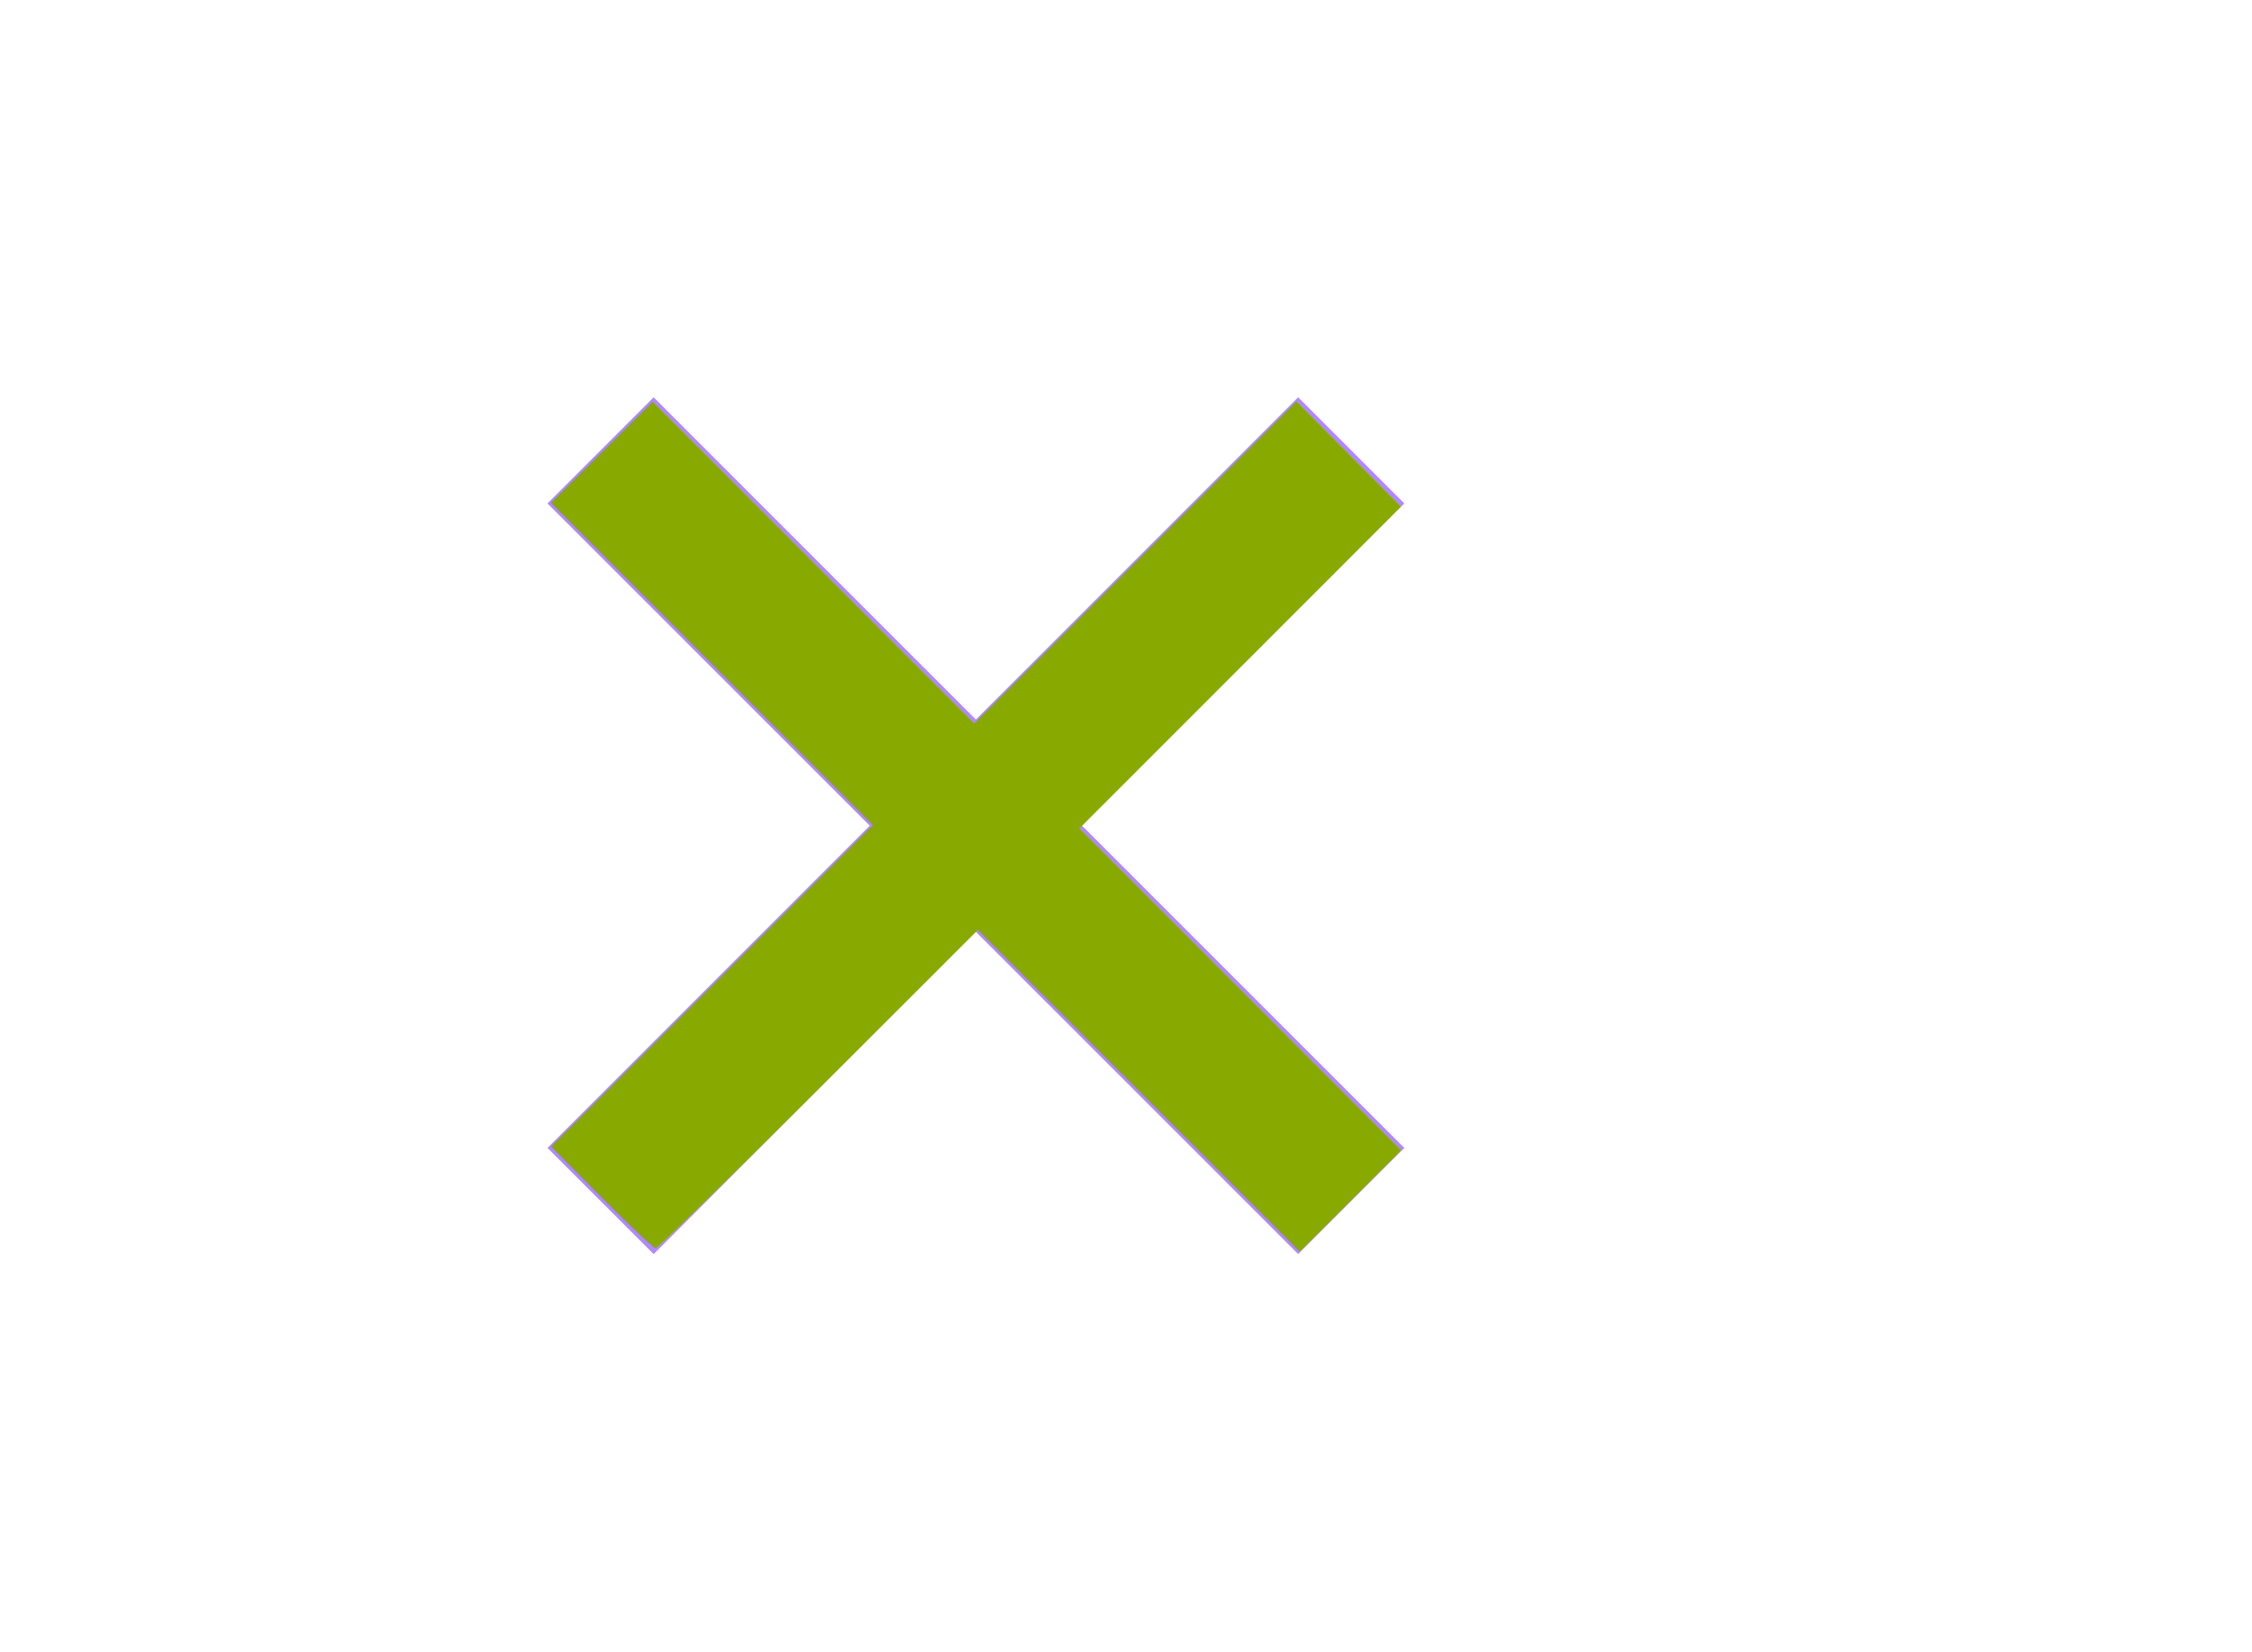
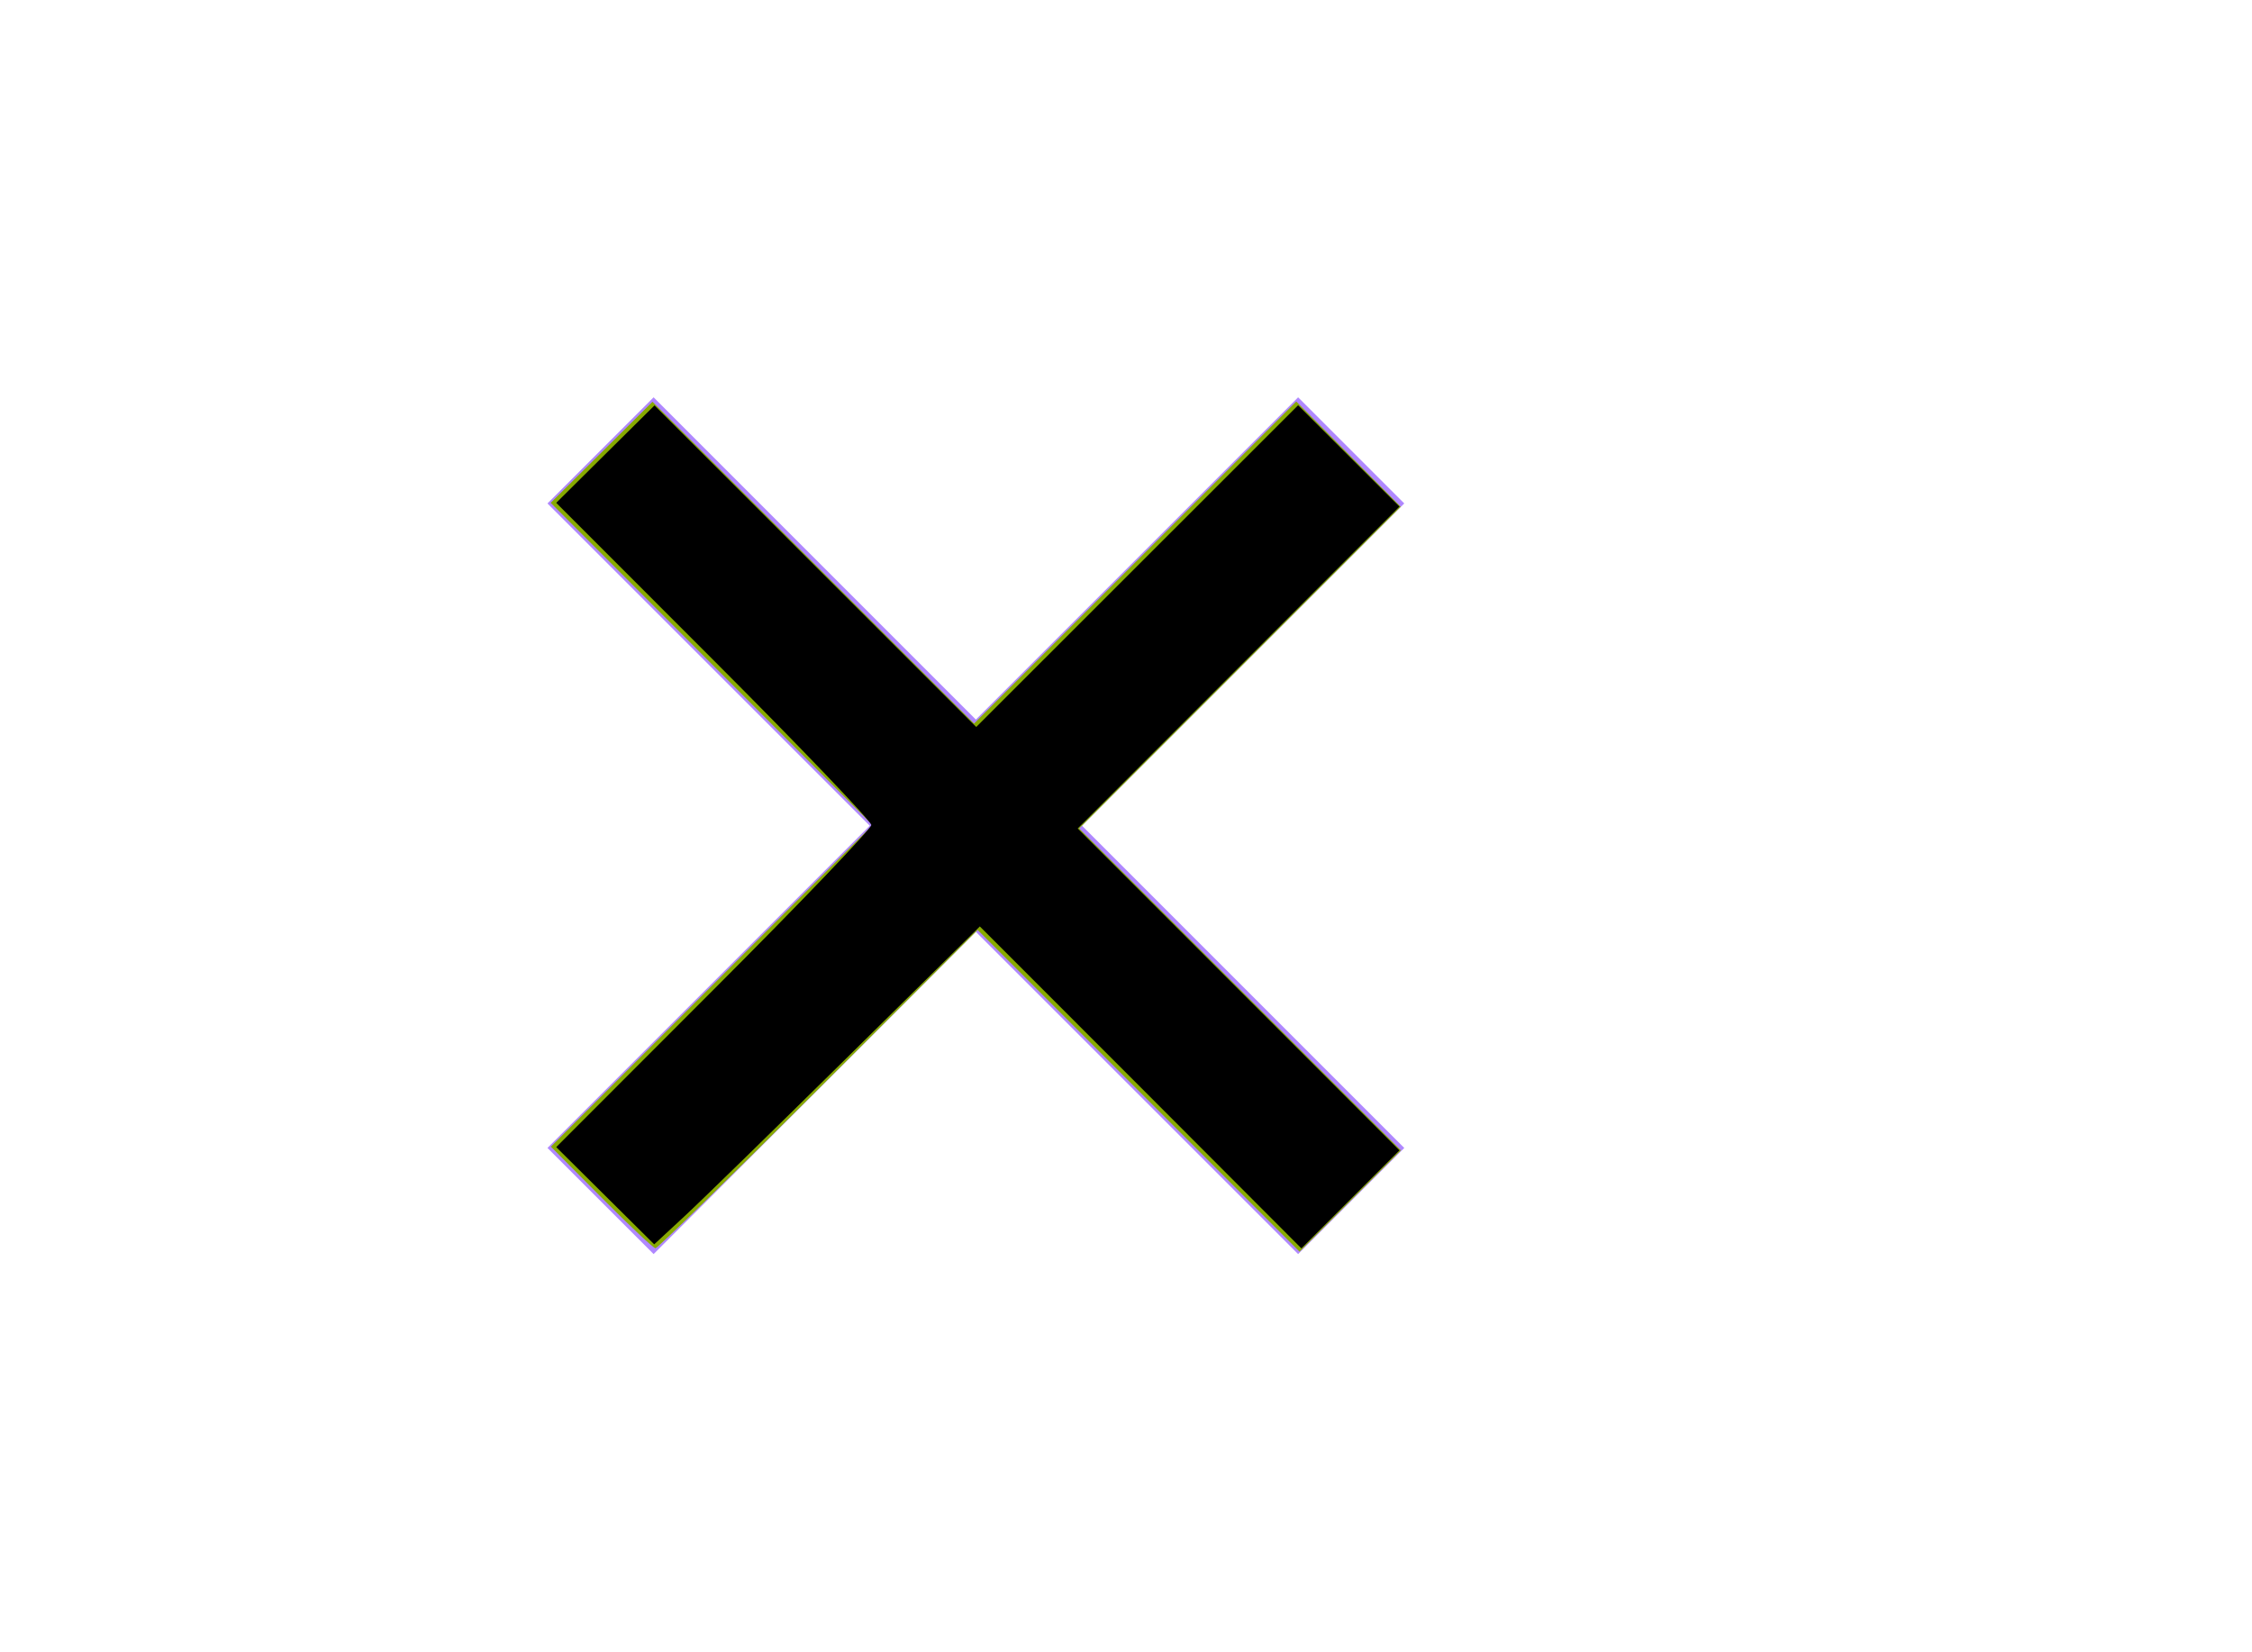
<svg xmlns="http://www.w3.org/2000/svg" width="30px" height="22px" viewBox="0 0 30 22" version="1.1" id="svg10">
  <defs id="defs14" />
  <g id="Clear-Purple" stroke="none" stroke-width="1" fill="none" fill-rule="evenodd">
    <g id="ic-clear-purple" transform="translate(5, 3)">
      <polygon id="Path_18950" fill="#b088ff" points="13.707 3.707 12.293 2.293 8 6.586 3.707 2.293 2.293 3.707 6.586 8 2.293 12.293 3.707 13.707 8 9.414 12.293 13.707 13.707 12.293 9.414 8" />
      <polygon id="Rectangle_4602" points="0 0 16 0 16 16 0 16" />
    </g>
  </g>
  <path style="fill:#88aa00;stroke-width:0.093" d="M 8.012,15.953 7.339,15.276 9.482,13.134 11.625,10.992 9.481,8.846 7.336,6.699 8.014,6.026 8.692,5.352 10.834,7.496 l 2.142,2.143 2.146,-2.145 2.146,-2.145 0.696,0.701 0.696,0.701 -2.142,2.143 -2.142,2.143 2.143,2.144 2.143,2.144 -0.675,0.675 -0.675,0.675 -2.144,-2.143 -2.144,-2.143 -2.122,2.12 c -1.167,1.166 -2.143,2.12 -2.17,2.12 -0.027,0 -0.351,-0.305 -0.721,-0.677 z" id="path823" />
+   <path style="fill:#000000;stroke-width:0.093" d="M 15.196,14.486 13.053,12.342 11.281,14.092 C 10.307,15.054 9.331,16.007 9.112,16.209 L 8.715,16.577 8.063,15.93 7.41,15.282 9.508,13.182 C 10.663,12.027 11.607,11.041 11.607,10.991 c 0,-0.05 -0.944,-1.037 -2.098,-2.192 L 7.41,6.699 8.064,6.05 8.719,5.401 l 2.143,2.142 2.143,2.142 2.144,-2.143 2.144,-2.143 0.675,0.675 0.675,0.675 -2.143,2.144 -2.143,2.144 2.143,2.144 2.143,2.144 -0.653,0.653 -0.653,0.653 z" id="path818" />
</svg>
